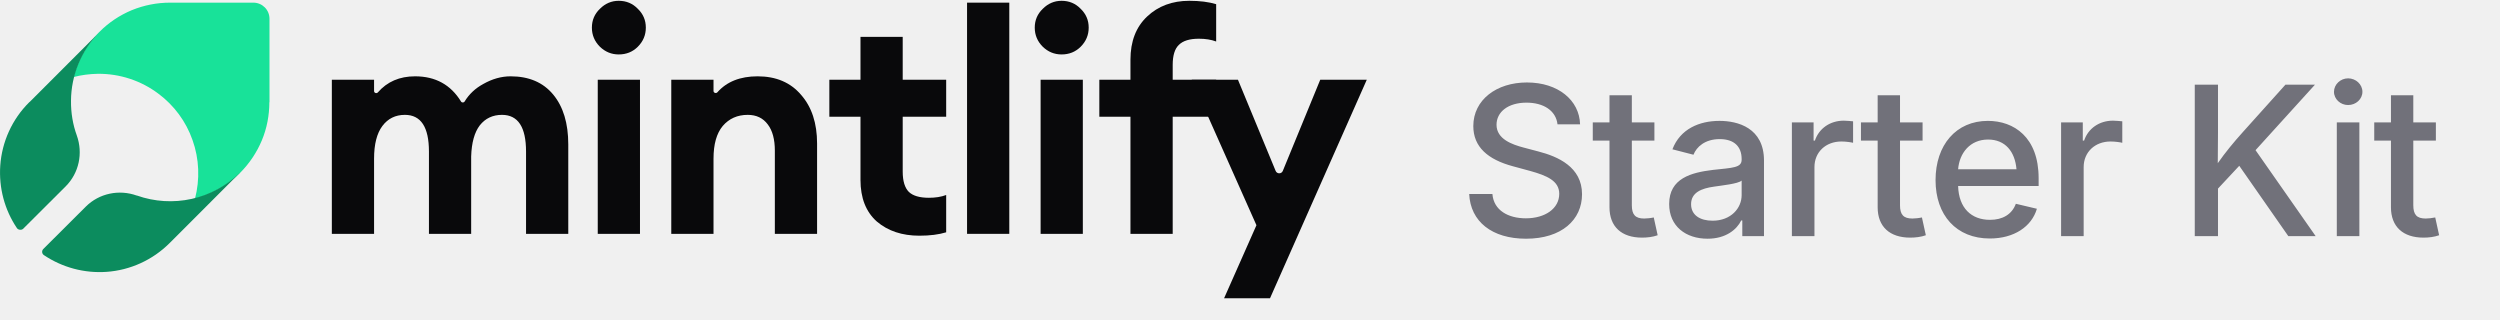
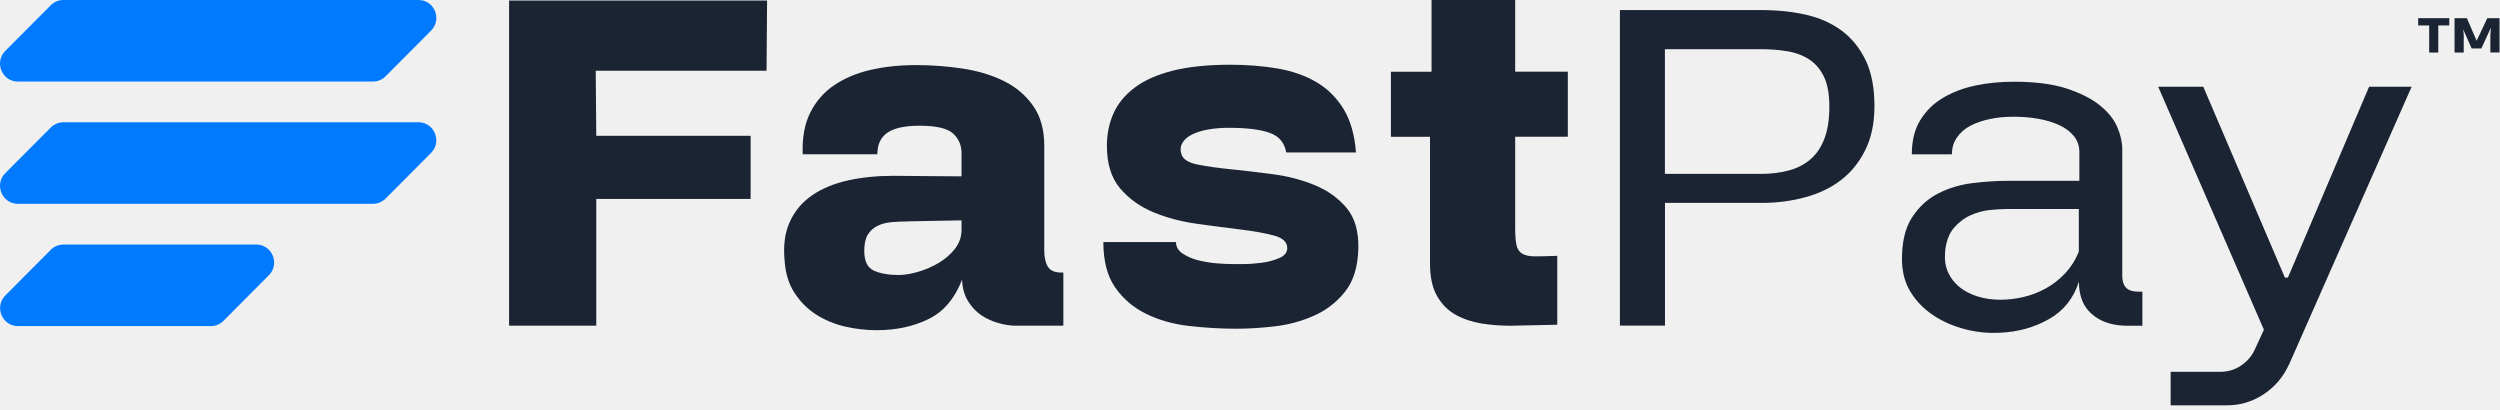
- <svg xmlns="http://www.w3.org/2000/svg" width="180" height="23" viewBox="0 0 180 23" fill="none">
-   <path d="M91.44 21.476H88.133L90.464 16.216L85.802 5.74H89.132L91.847 12.307C91.943 12.536 92.268 12.536 92.362 12.306L95.058 5.74H98.409L91.44 21.476Z" fill="#09090B" />
-   <path d="M81.393 16.837V8.403H79.152V5.74H81.393V4.297C81.393 2.98 81.792 1.944 82.592 1.19C83.391 0.435 84.404 0.058 85.633 0.058C86.387 0.058 87.031 0.139 87.564 0.302V2.988C87.208 2.854 86.794 2.788 86.32 2.788C85.655 2.788 85.174 2.936 84.878 3.232C84.582 3.513 84.434 3.994 84.434 4.674V5.74H87.564V8.403H84.434V16.837H81.393Z" fill="#09090B" />
-   <path d="M76.433 3.92C75.915 3.92 75.463 3.735 75.079 3.365C74.694 2.98 74.502 2.521 74.502 1.989C74.502 1.456 74.694 1.005 75.079 0.635C75.463 0.25 75.915 0.058 76.433 0.058C76.98 0.058 77.438 0.25 77.809 0.635C78.193 1.005 78.386 1.456 78.386 1.989C78.386 2.521 78.193 2.98 77.809 3.365C77.438 3.735 76.98 3.92 76.433 3.92ZM74.924 16.837V5.74H77.964V16.837H74.924Z" fill="#09090B" />
-   <path d="M69.628 16.837V0.191H72.669V16.837H69.628Z" fill="#09090B" />
-   <path d="M66.194 16.97C64.951 16.97 63.93 16.63 63.131 15.949C62.347 15.254 61.955 14.255 61.955 12.953V8.403H59.713V5.74H61.955V2.655H64.995V5.74H68.125V8.403H64.995V12.354C64.995 13.034 65.143 13.523 65.439 13.819C65.735 14.1 66.216 14.24 66.882 14.24C67.355 14.24 67.769 14.174 68.125 14.04V16.726C67.592 16.889 66.948 16.97 66.194 16.97Z" fill="#09090B" />
-   <path d="M48.332 16.837V5.74H51.373V6.551C51.373 6.688 51.559 6.748 51.65 6.646C52.328 5.879 53.293 5.495 54.546 5.495C55.878 5.495 56.921 5.939 57.676 6.827C58.445 7.7 58.83 8.869 58.83 10.334V16.837H55.789V10.844C55.789 10.03 55.619 9.402 55.279 8.958C54.939 8.499 54.458 8.27 53.836 8.27C53.096 8.27 52.497 8.536 52.038 9.069C51.594 9.601 51.373 10.386 51.373 11.421V16.837H48.332Z" fill="#09090B" />
-   <path d="M44.547 3.92C44.029 3.92 43.578 3.735 43.193 3.365C42.809 2.98 42.616 2.521 42.616 1.989C42.616 1.456 42.809 1.005 43.193 0.635C43.578 0.25 44.029 0.058 44.547 0.058C45.095 0.058 45.553 0.25 45.923 0.635C46.308 1.005 46.5 1.456 46.5 1.989C46.5 2.521 46.308 2.98 45.923 3.365C45.553 3.735 45.095 3.92 44.547 3.92ZM43.038 16.837V5.74H46.079V16.837H43.038Z" fill="#09090B" />
-   <path d="M37.875 16.837V10.911C37.875 9.15 37.298 8.27 36.144 8.27C35.478 8.27 34.945 8.521 34.546 9.024C34.161 9.527 33.954 10.275 33.924 11.266V16.837H30.884V10.911C30.884 9.15 30.306 8.27 29.152 8.27C28.472 8.27 27.932 8.536 27.532 9.069C27.133 9.601 26.933 10.386 26.933 11.421V16.837H23.892V5.74H26.933V6.559C26.933 6.695 27.116 6.755 27.206 6.652C27.878 5.881 28.771 5.495 29.885 5.495C31.349 5.495 32.452 6.1 33.193 7.309C33.252 7.404 33.395 7.403 33.454 7.307C33.774 6.78 34.219 6.361 34.79 6.05C35.441 5.68 36.099 5.495 36.765 5.495C38.082 5.495 39.103 5.932 39.828 6.805C40.553 7.678 40.916 8.876 40.916 10.4V16.837H37.875Z" fill="#09090B" />
-   <path d="M19.403 7.362V1.35C19.403 0.705 18.879 0.191 18.244 0.191H12.235C11.291 0.191 10.357 0.378 9.487 0.733C8.618 1.098 7.824 1.621 7.16 2.295L7.114 2.341C6.235 3.23 5.609 4.333 5.291 5.548C5.861 5.399 6.45 5.324 7.039 5.314C8.609 5.296 10.151 5.801 11.403 6.745C12.534 7.586 13.394 8.746 13.861 10.083C14.347 11.438 14.403 12.916 14.039 14.309C15.244 13.991 16.356 13.364 17.244 12.486L17.291 12.439C17.954 11.775 18.487 10.98 18.851 10.111C19.216 9.241 19.393 8.306 19.393 7.362H19.403Z" fill="#18E299" />
-   <path d="M5.112 7.26C5.121 5.416 5.857 3.646 7.151 2.324L2.151 7.326C2.133 7.344 2.114 7.354 2.095 7.372C0.876 8.583 0.14 10.204 0.019 11.918C-0.092 13.52 0.327 15.103 1.22 16.426C1.306 16.552 1.537 16.593 1.667 16.472L4.73 13.417C5.689 12.458 5.987 11.033 5.531 9.757C5.242 8.965 5.103 8.117 5.112 7.26Z" fill="#0C8C5E" />
-   <path d="M17.262 12.44C16.303 13.38 15.102 14.032 13.799 14.321C12.486 14.61 11.127 14.526 9.861 14.079C9.861 14.079 9.851 14.079 9.842 14.079C8.567 13.622 7.142 13.921 6.183 14.871L3.12 17.926C2.99 18.056 3.009 18.27 3.167 18.373C4.489 19.258 6.072 19.686 7.673 19.574C9.386 19.453 10.997 18.717 12.216 17.497L12.263 17.451L17.262 12.449V12.44Z" fill="#0C8C5E" />
-   <text x="105" y="17" font-family="Inter, ui-sans-serif, system-ui, -apple-system, sans-serif" font-size="15" font-weight="500" fill="#71717A" letter-spacing="-0.01em">Starter Kit</text>
+ <svg xmlns="http://www.w3.org/2000/svg" width="275" height="45" viewBox="0 0 275 45" fill="none">
+   <g clip-path="url(#clip0_289_57)">
+     <path d="M32.924 13.449H6.967C6.45 13.449 5.952 13.659 5.584 14.029L0.577 19.049C-0.657 20.289 0.219 22.419 1.961 22.419H6.151H15.079H41.036C41.553 22.419 42.051 22.209 42.419 21.839L47.416 16.819C48.65 15.579 47.774 13.449 46.032 13.449H41.842H32.914H32.924Z" fill="#017AFF" />
+     <path d="M15.079 26.9H6.967C6.449 26.9 5.952 27.11 5.584 27.48L0.587 32.5C-0.647 33.74 0.229 35.87 1.971 35.87H6.161H15.088H23.2C23.718 35.87 24.215 35.66 24.584 35.29L29.58 30.27C30.814 29.03 29.938 26.9 28.196 26.9H24.006H15.079Z" fill="#017AFF" />
+     <path d="M15.079 8.97H41.036C41.553 8.97 42.051 8.76 42.419 8.39L47.416 3.37C48.66 2.12 47.784 0 46.042 0H41.852H32.924H6.967C6.45 0 5.952 0.21 5.584 0.58L0.577 5.6C-0.657 6.84 0.219 8.97 1.961 8.97H6.151H15.079Z" fill="#017AFF" />
+     <path d="M56 35.831V0.061H84.38L84.32 7.781H65.53L65.59 14.941H82.57V21.881H65.59V35.821H56V35.831Z" fill="#1A2433" />
+     <path d="M111.779 35.83C111.189 35.83 110.559 35.74 109.879 35.55C109.199 35.37 108.569 35.08 107.979 34.7C107.389 34.31 106.899 33.79 106.489 33.13C106.079 32.47 105.859 31.68 105.829 30.76C105.019 32.85 103.779 34.31 102.109 35.11C100.439 35.92 98.559 36.32 96.459 36.32C95.249 36.32 94.059 36.18 92.899 35.91C91.739 35.63 90.699 35.19 89.759 34.59C88.819 33.98 88.039 33.2 87.419 32.25C86.789 31.3 86.429 30.16 86.319 28.83C86.139 27.1 86.319 25.63 86.869 24.42C87.419 23.21 88.249 22.22 89.349 21.47C90.449 20.72 91.769 20.18 93.289 19.84C94.809 19.51 96.459 19.34 98.219 19.34L105.769 19.4V16.86C105.769 15.98 105.459 15.25 104.829 14.68C104.199 14.11 102.969 13.83 101.139 13.83C99.519 13.83 98.349 14.09 97.609 14.6C96.869 15.11 96.509 15.9 96.509 16.97H88.299C88.229 15.17 88.499 13.64 89.129 12.39C89.749 11.14 90.639 10.13 91.779 9.36C92.919 8.59 94.259 8.03 95.799 7.68C97.339 7.33 98.999 7.16 100.759 7.16C102.519 7.16 104.249 7.29 105.939 7.55C107.629 7.81 109.139 8.27 110.459 8.93C111.779 9.59 112.849 10.5 113.659 11.66C114.469 12.82 114.869 14.28 114.869 16.04V27.56C114.869 28.3 114.999 28.88 115.259 29.32C115.519 29.76 116.009 29.98 116.749 29.98H116.969V35.82H111.789L111.779 35.83ZM99.819 24.36C99.189 24.36 98.599 24.39 98.029 24.44C97.459 24.5 96.949 24.63 96.509 24.85C96.069 25.07 95.719 25.39 95.459 25.81C95.199 26.23 95.069 26.83 95.069 27.6C95.069 28.74 95.429 29.46 96.149 29.78C96.869 30.09 97.759 30.25 98.819 30.25C99.479 30.25 100.219 30.13 101.029 29.89C101.839 29.65 102.589 29.32 103.289 28.9C103.989 28.48 104.579 27.96 105.049 27.36C105.519 26.76 105.769 26.06 105.769 25.29V24.24L99.819 24.35V24.36Z" fill="#1A2433" />
+     <path d="M141.479 16.759C141.299 15.689 140.689 14.979 139.659 14.609C138.629 14.239 137.119 14.059 135.139 14.059C134.329 14.059 133.579 14.119 132.879 14.249C132.179 14.379 131.589 14.559 131.119 14.799C130.639 15.039 130.289 15.339 130.069 15.709C129.849 16.079 129.809 16.499 129.959 16.979C130.139 17.529 130.749 17.909 131.779 18.109C132.809 18.309 134.049 18.489 135.499 18.629C136.949 18.779 138.489 18.959 140.129 19.179C141.769 19.399 143.279 19.809 144.679 20.389C146.079 20.979 147.219 21.799 148.119 22.869C149.019 23.939 149.449 25.409 149.419 27.279C149.379 29.299 148.899 30.899 147.959 32.079C147.019 33.259 145.859 34.149 144.489 34.749C143.119 35.349 141.659 35.739 140.139 35.909C138.619 36.079 137.249 36.159 136.029 36.159C134.299 36.159 132.569 36.059 130.819 35.859C129.069 35.659 127.499 35.219 126.109 34.539C124.709 33.859 123.569 32.899 122.689 31.649C121.809 30.399 121.369 28.729 121.369 26.629H129.359C129.359 27.149 129.609 27.569 130.099 27.899C130.599 28.229 131.169 28.479 131.839 28.639C132.509 28.799 133.179 28.919 133.879 28.969C134.579 29.019 135.129 29.049 135.529 29.049H136.689C137.349 29.049 138.039 28.999 138.759 28.909C139.479 28.819 140.129 28.639 140.719 28.389C141.309 28.129 141.599 27.769 141.599 27.289C141.599 26.629 141.109 26.169 140.139 25.909C139.169 25.649 137.939 25.429 136.479 25.249C135.009 25.069 133.409 24.859 131.679 24.619C129.949 24.379 128.349 23.959 126.879 23.349C125.409 22.739 124.189 21.869 123.219 20.729C122.249 19.589 121.759 18.029 121.759 16.039C121.759 14.749 121.999 13.569 122.479 12.489C122.959 11.409 123.729 10.459 124.799 9.649C125.869 8.839 127.259 8.219 128.989 7.779C130.719 7.339 132.829 7.119 135.329 7.119C137.169 7.119 138.889 7.259 140.509 7.529C142.129 7.809 143.549 8.299 144.779 9.019C146.009 9.739 147.009 10.719 147.779 11.969C148.549 13.219 149.009 14.819 149.159 16.769H141.499L141.479 16.759Z" fill="#1A2433" />
+     <path d="M171.3 35.72L166.17 35.83C165.07 35.83 163.99 35.75 162.95 35.58C161.91 35.41 160.96 35.09 160.11 34.62C159.26 34.14 158.58 33.45 158.07 32.55C157.55 31.65 157.3 30.45 157.3 28.94V15.05H153V7.89H157.47V0H166.67V7.88H172.46V15.04H166.67V25.07C166.67 25.88 166.72 26.5 166.81 26.94C166.9 27.38 167.11 27.7 167.44 27.9C167.77 28.1 168.24 28.2 168.85 28.2C169.46 28.2 170.27 28.18 171.3 28.14V35.69V35.72Z" fill="#1A2433" />
+     <path d="M178.189 35.829V1.109H193.789C195.549 1.109 197.189 1.289 198.699 1.629C200.209 1.979 201.509 2.569 202.609 3.389C203.709 4.219 204.579 5.299 205.229 6.639C205.869 7.979 206.189 9.659 206.189 11.679C206.189 13.549 205.849 15.169 205.169 16.529C204.489 17.889 203.589 18.989 202.469 19.839C201.349 20.689 200.039 21.309 198.529 21.709C197.019 22.119 195.439 22.319 193.789 22.319H183.149V35.819H178.189V35.829ZM183.149 19.129H193.679C194.779 19.129 195.789 19.009 196.709 18.769C197.629 18.529 198.429 18.129 199.109 17.559C199.789 16.989 200.309 16.229 200.679 15.269C201.049 14.309 201.229 13.139 201.229 11.739C201.229 10.339 201.029 9.229 200.619 8.409C200.219 7.579 199.659 6.949 198.969 6.509C198.269 6.069 197.459 5.769 196.539 5.629C195.619 5.479 194.669 5.409 193.669 5.409H183.139V19.129H183.149Z" fill="#1A2433" />
+     <path d="M233.8 35.83C232.26 35.79 231.02 35.36 230.08 34.53C229.14 33.7 228.68 32.52 228.68 30.98C228.09 32.82 226.99 34.2 225.37 35.11C223.75 36.03 221.95 36.52 219.97 36.6C218.68 36.67 217.41 36.54 216.14 36.21C214.87 35.88 213.73 35.38 212.72 34.72C211.71 34.06 210.88 33.23 210.24 32.24C209.6 31.25 209.26 30.09 209.22 28.77C209.18 26.75 209.54 25.15 210.29 23.97C211.04 22.79 212 21.9 213.16 21.3C214.32 20.7 215.59 20.31 216.99 20.14C218.39 19.97 219.69 19.89 220.9 19.89H228.73V16.75C228.73 16.05 228.53 15.46 228.12 14.96C227.71 14.46 227.17 14.06 226.49 13.75C225.81 13.44 225.04 13.21 224.17 13.06C223.31 12.91 222.4 12.84 221.44 12.84C220.56 12.84 219.71 12.92 218.9 13.09C218.09 13.26 217.37 13.5 216.75 13.83C216.12 14.16 215.63 14.59 215.26 15.13C214.89 15.66 214.71 16.28 214.71 16.98H210.3C210.3 15.47 210.61 14.21 211.24 13.2C211.86 12.19 212.7 11.37 213.75 10.75C214.8 10.13 215.99 9.68 217.33 9.4C218.67 9.12 220.08 8.99 221.55 8.99C223.87 8.99 225.79 9.24 227.31 9.73C228.83 10.23 230.06 10.84 230.97 11.58C231.89 12.32 232.53 13.11 232.9 13.98C233.27 14.84 233.45 15.66 233.45 16.43V30.37C233.45 31.51 234.02 32.08 235.16 32.08H235.66V35.83H233.79H233.8ZM213.96 27.73C213.89 28.58 214 29.32 214.29 29.96C214.58 30.6 215.01 31.14 215.56 31.59C216.11 32.03 216.77 32.37 217.54 32.61C218.31 32.85 219.14 32.97 220.02 32.97C220.9 32.97 221.72 32.87 222.58 32.67C223.44 32.47 224.26 32.16 225.03 31.73C225.8 31.31 226.51 30.76 227.15 30.08C227.79 29.4 228.3 28.6 228.67 27.68V22.99H220.73C220.25 22.99 219.65 23.03 218.91 23.1C218.17 23.17 217.46 23.37 216.76 23.68C216.06 23.99 215.45 24.46 214.91 25.09C214.38 25.72 214.06 26.6 213.95 27.74L213.96 27.73Z" fill="#1A2433" />
+     <path d="M251.77 40.129C251.14 41.489 250.22 42.569 248.99 43.379C247.76 44.189 246.41 44.589 244.94 44.589H238.77V40.899H244.23C245.08 40.899 245.84 40.669 246.52 40.209C247.2 39.749 247.71 39.149 248.04 38.419L249.03 36.269L237.4 9.539H242.36L251.34 30.539H251.67L260.6 9.539H265.28L251.78 40.129H251.77Z" fill="#1A2433" />
+     <path d="M267.21 5.78V2.8H266V2H269.42V2.8H268.21V5.78H267.2H267.21Z" fill="#1A2433" />
+     <path d="M270 2H271.36L272.43 4.49L273.6 2H274.95V5.77H273.94V3.8L274 3.04L272.95 5.33H271.88L270.95 3.23L271.01 3.81V5.78H270V2.01V2Z" fill="#1A2433" />
+   </g>
+   <defs>
+     <clipPath id="clip0_289_57">
+       <rect width="275" height="45" fill="white" />
+     </clipPath>
+   </defs>
</svg>
